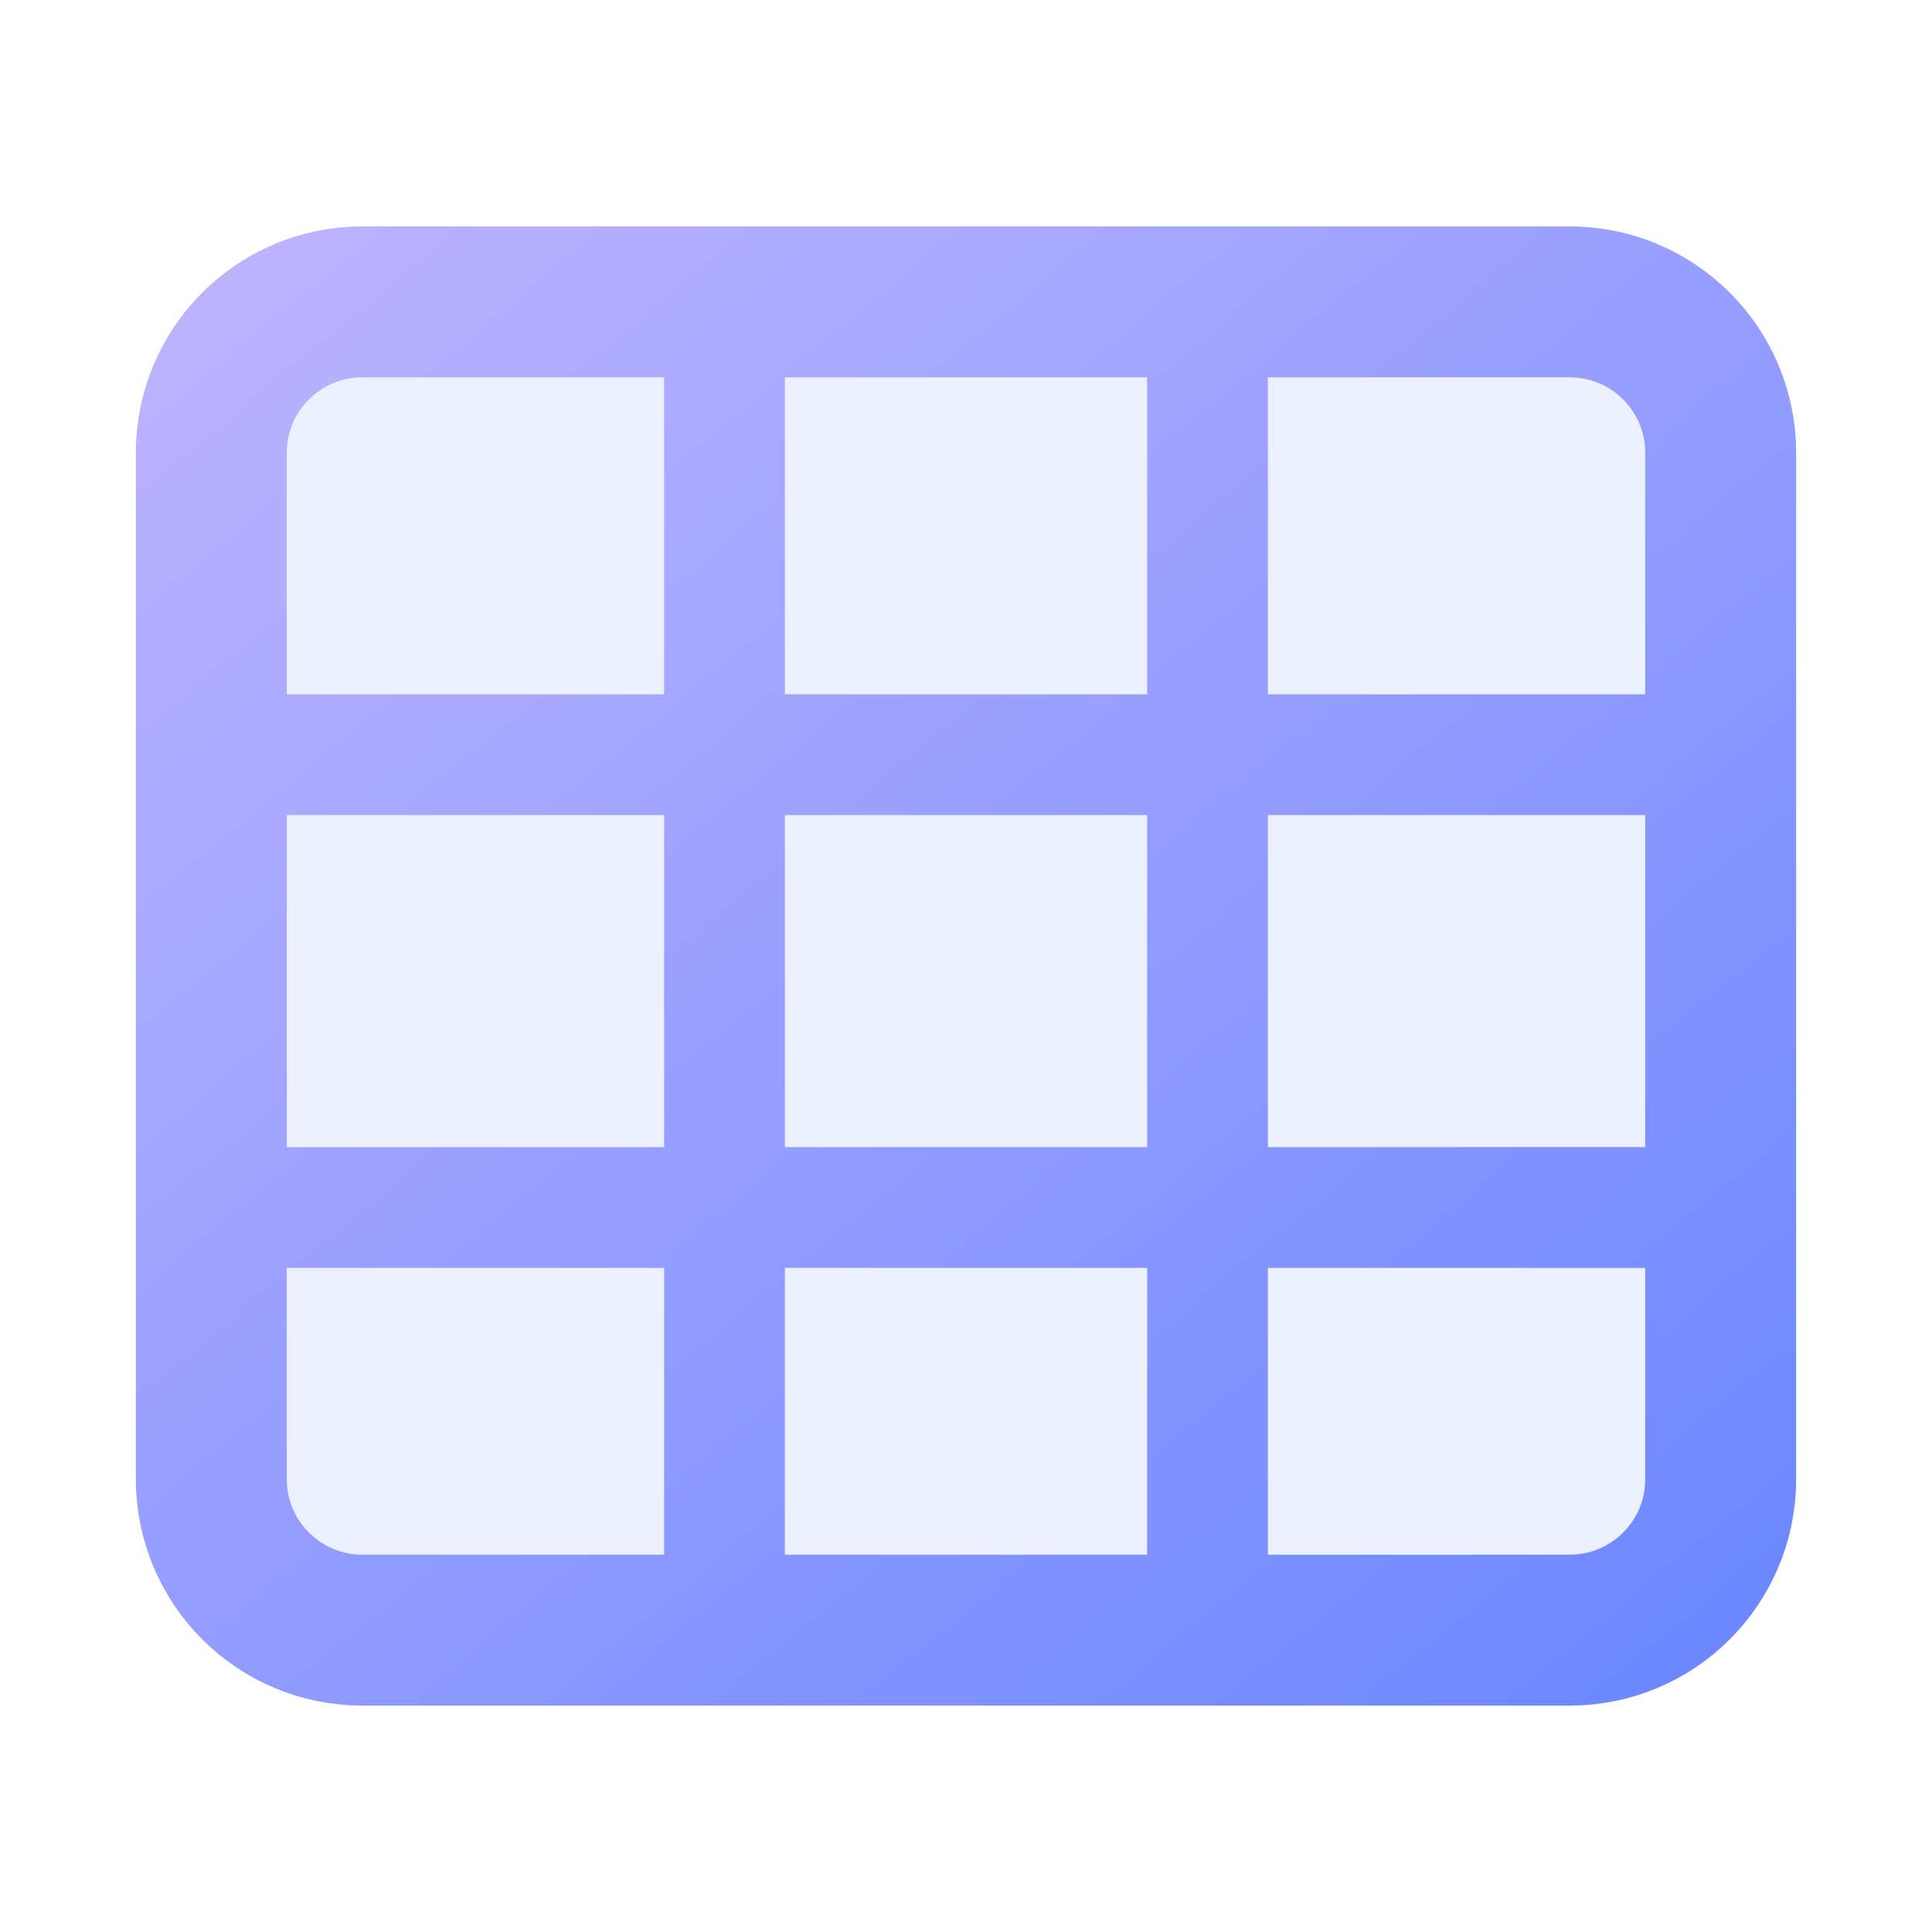
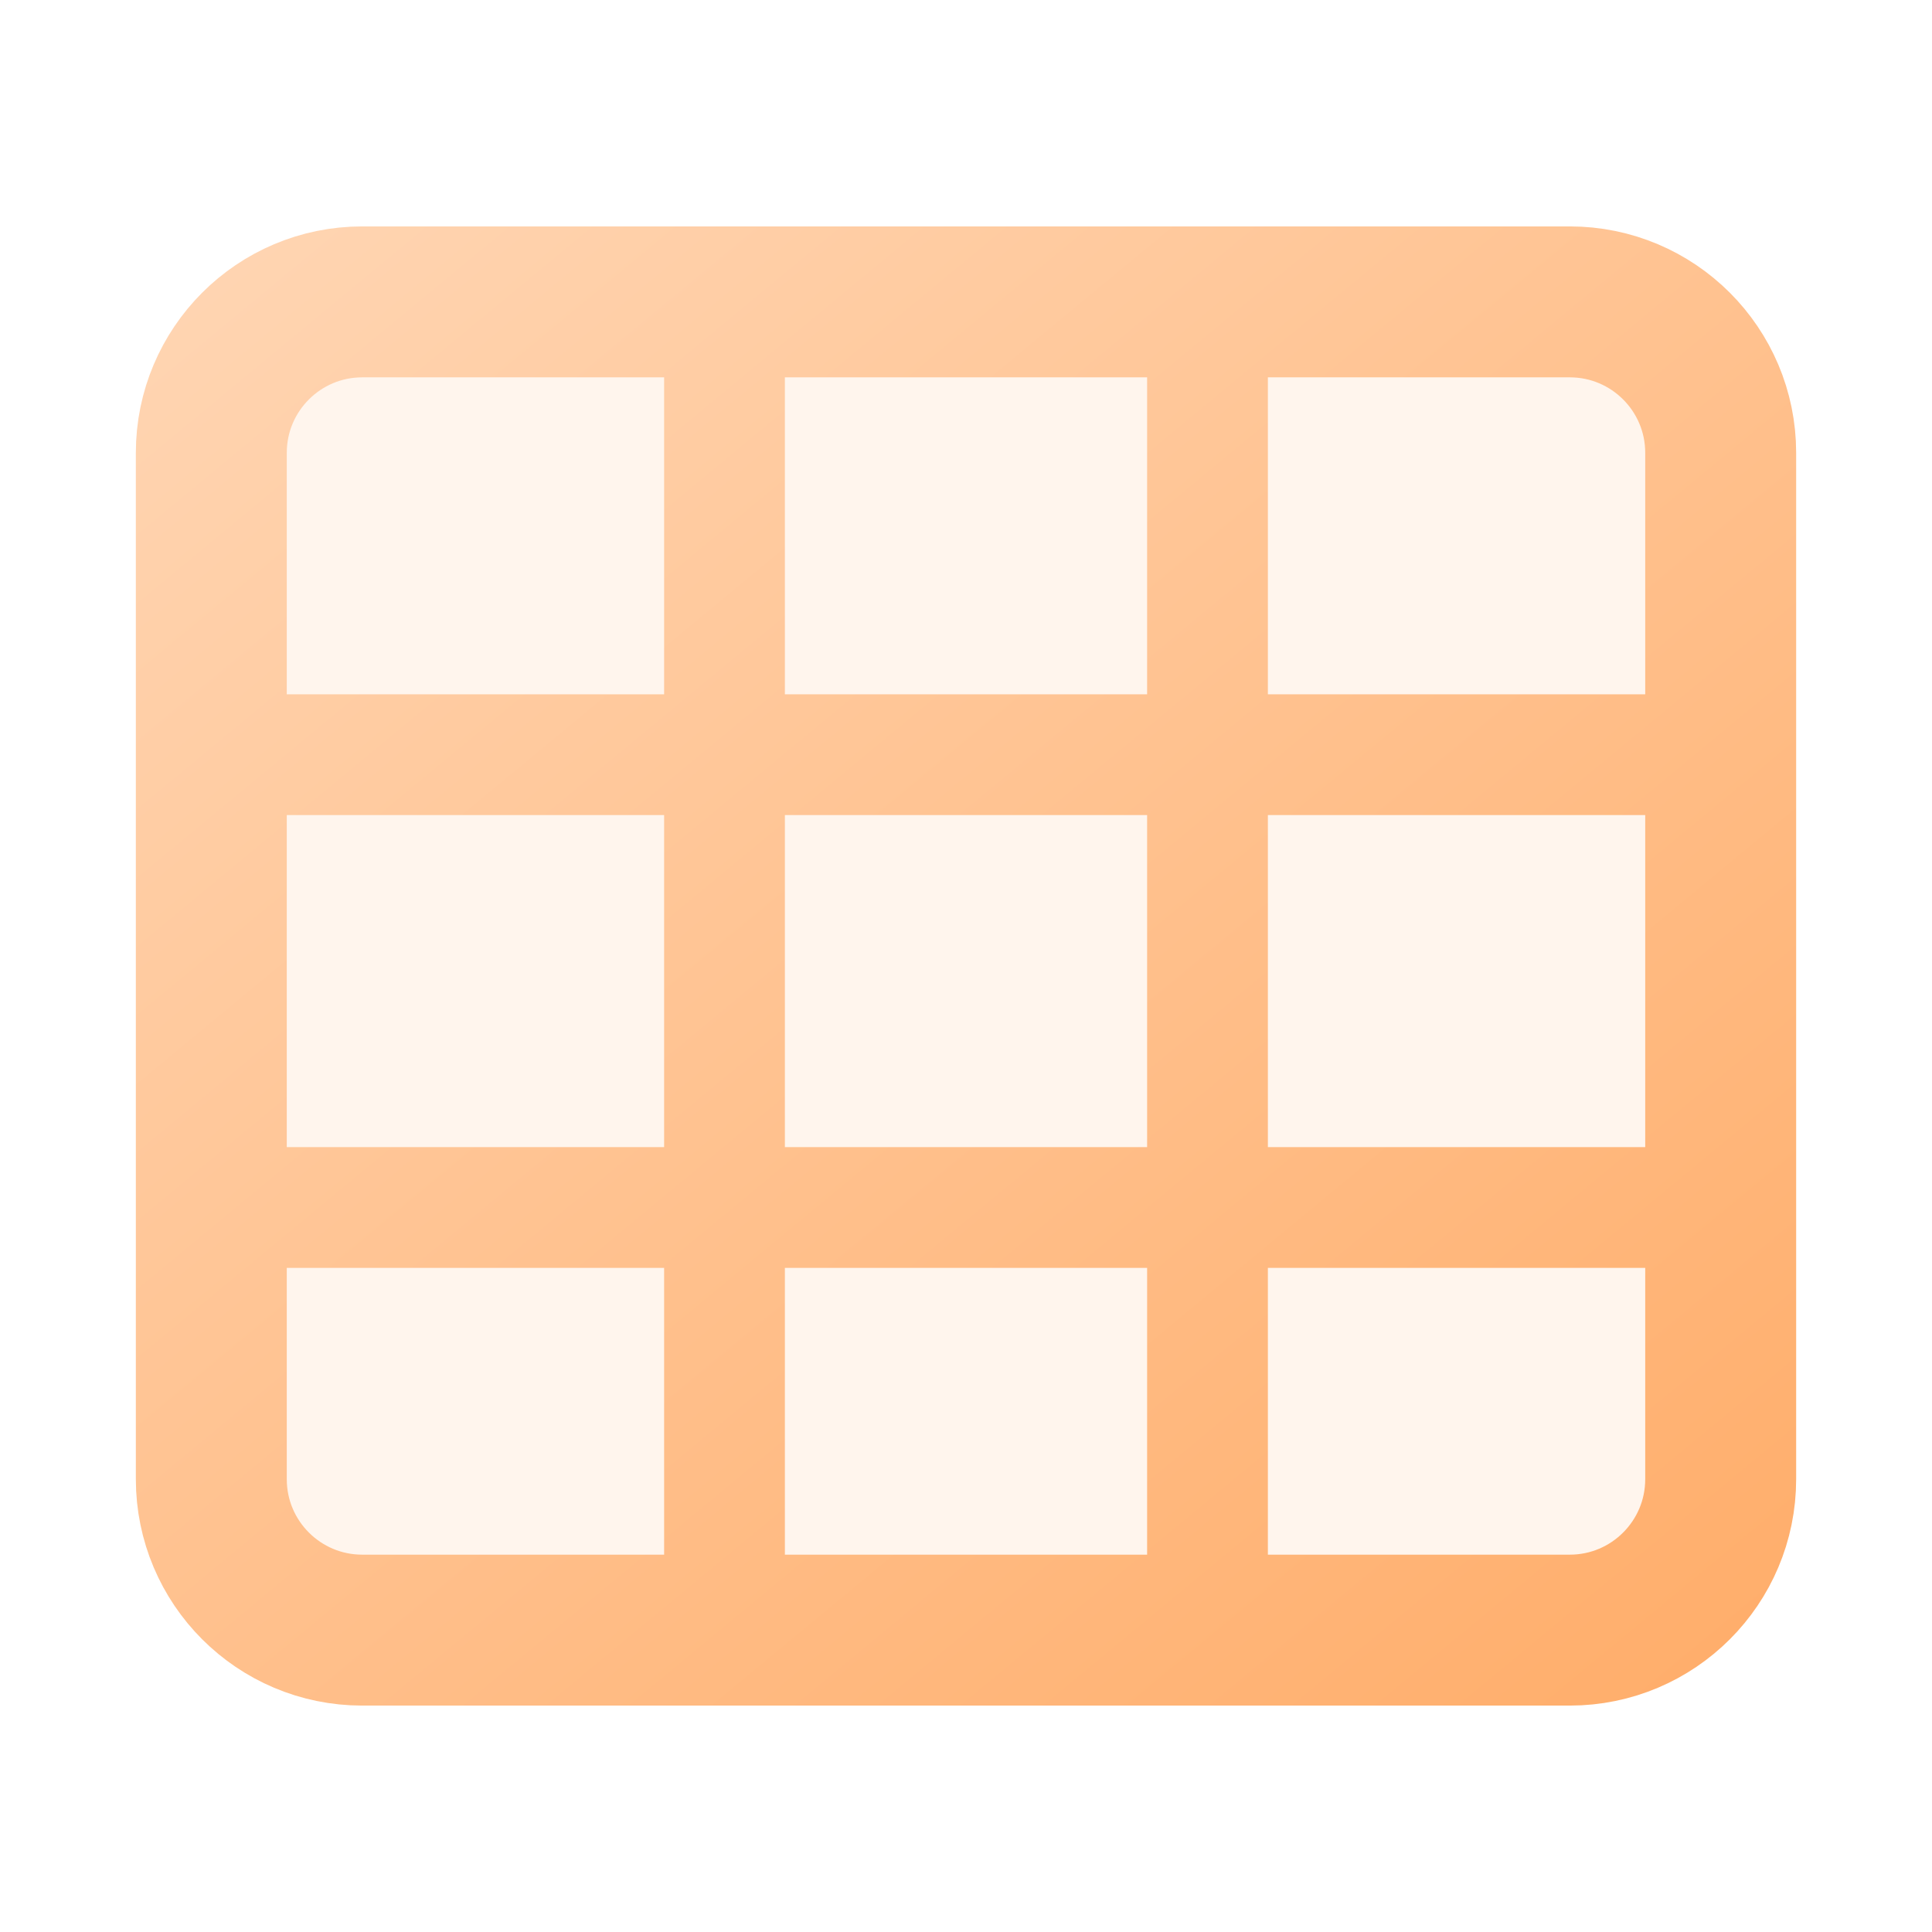
<svg xmlns="http://www.w3.org/2000/svg" width="32" height="32" viewBox="0 0 32 32">
  <defs>
    <linearGradient id="g" x1="3" y1="2" x2="27" y2="31" gradientUnits="userSpaceOnUse">
-       <stop stop-color="#c2b6ff" />
-       <stop offset="1" stop-color="#6885ff" />
+       <stop stop-color="#ffd7b6" />
+       <stop offset="1" stop-color="#ffac68" />
    </linearGradient>
  </defs>
-   <rect x="3.5" y="5" width="25" height="22" rx="2.5" fill="#6885ff" fill-opacity=".12" stroke="url(#g)" stroke-width="2.5" />
+   <rect x="3.5" y="5" width="25" height="22" rx="2.5" fill="#ffac68" fill-opacity=".12" stroke="url(#g)" stroke-width="2.5" />
  <path d="M4 12.5h24M4 20h24M12 6v20M20 6v20" fill="none" stroke="url(#g)" stroke-width="2" />
</svg>
